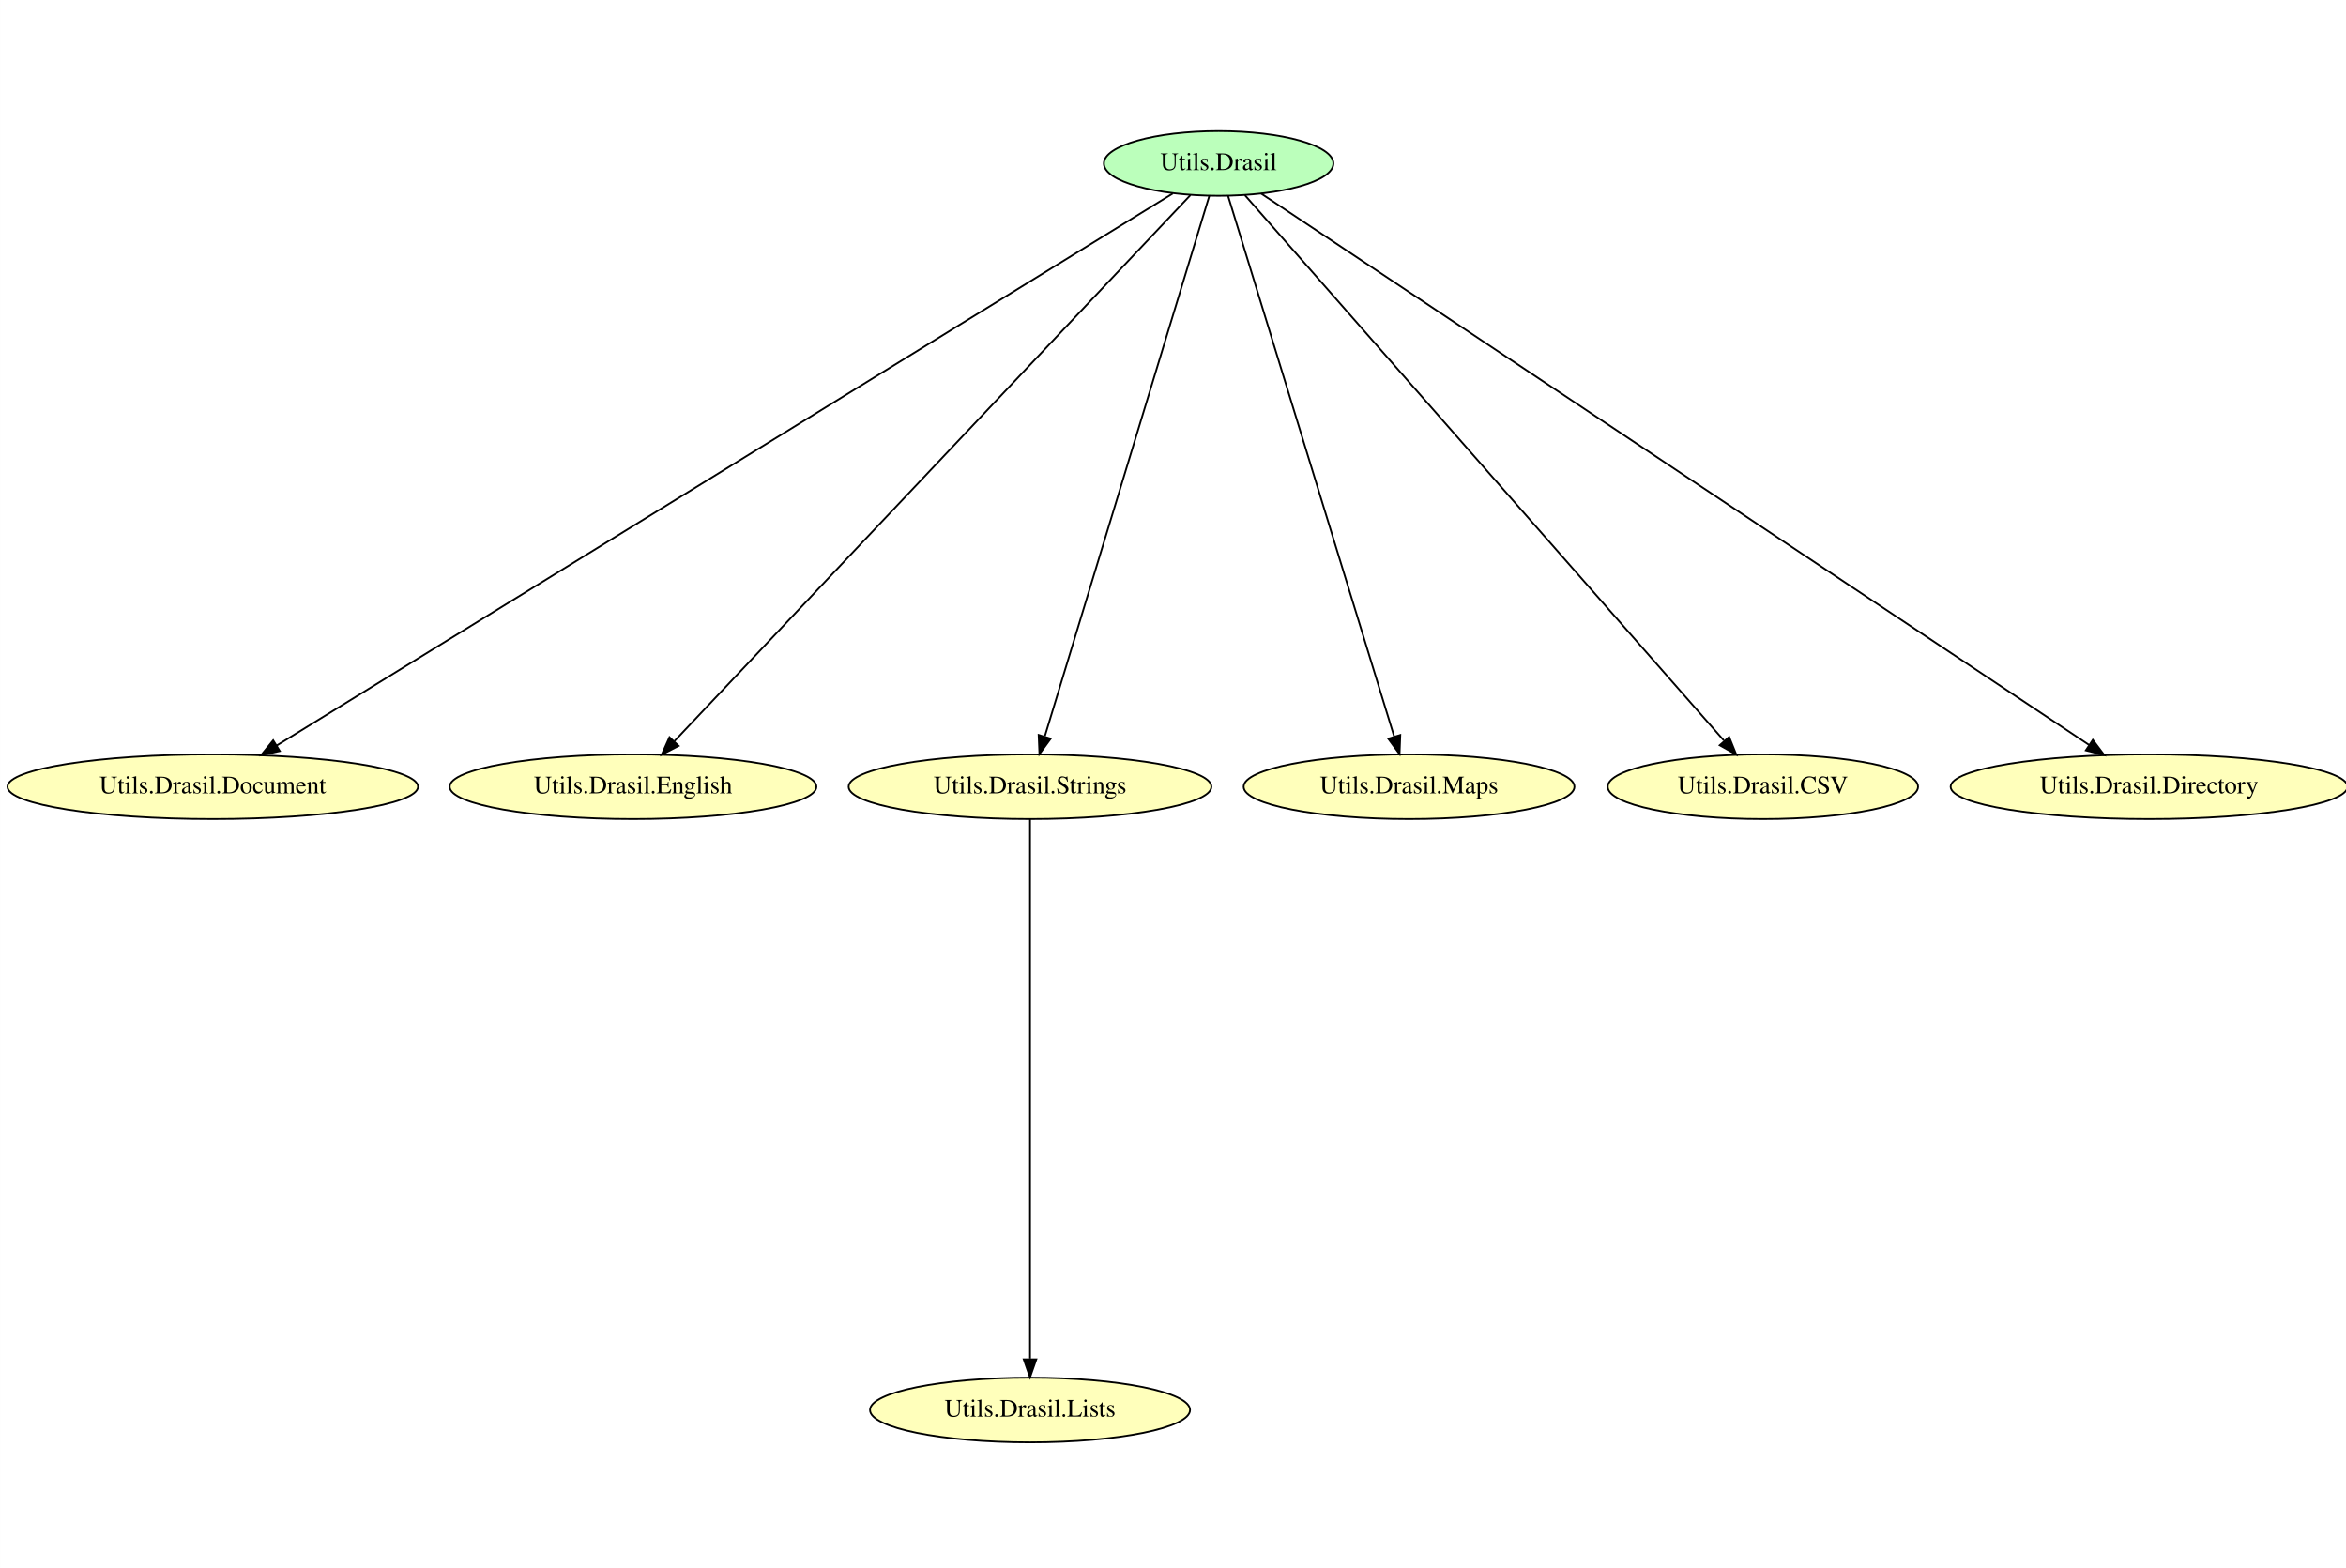
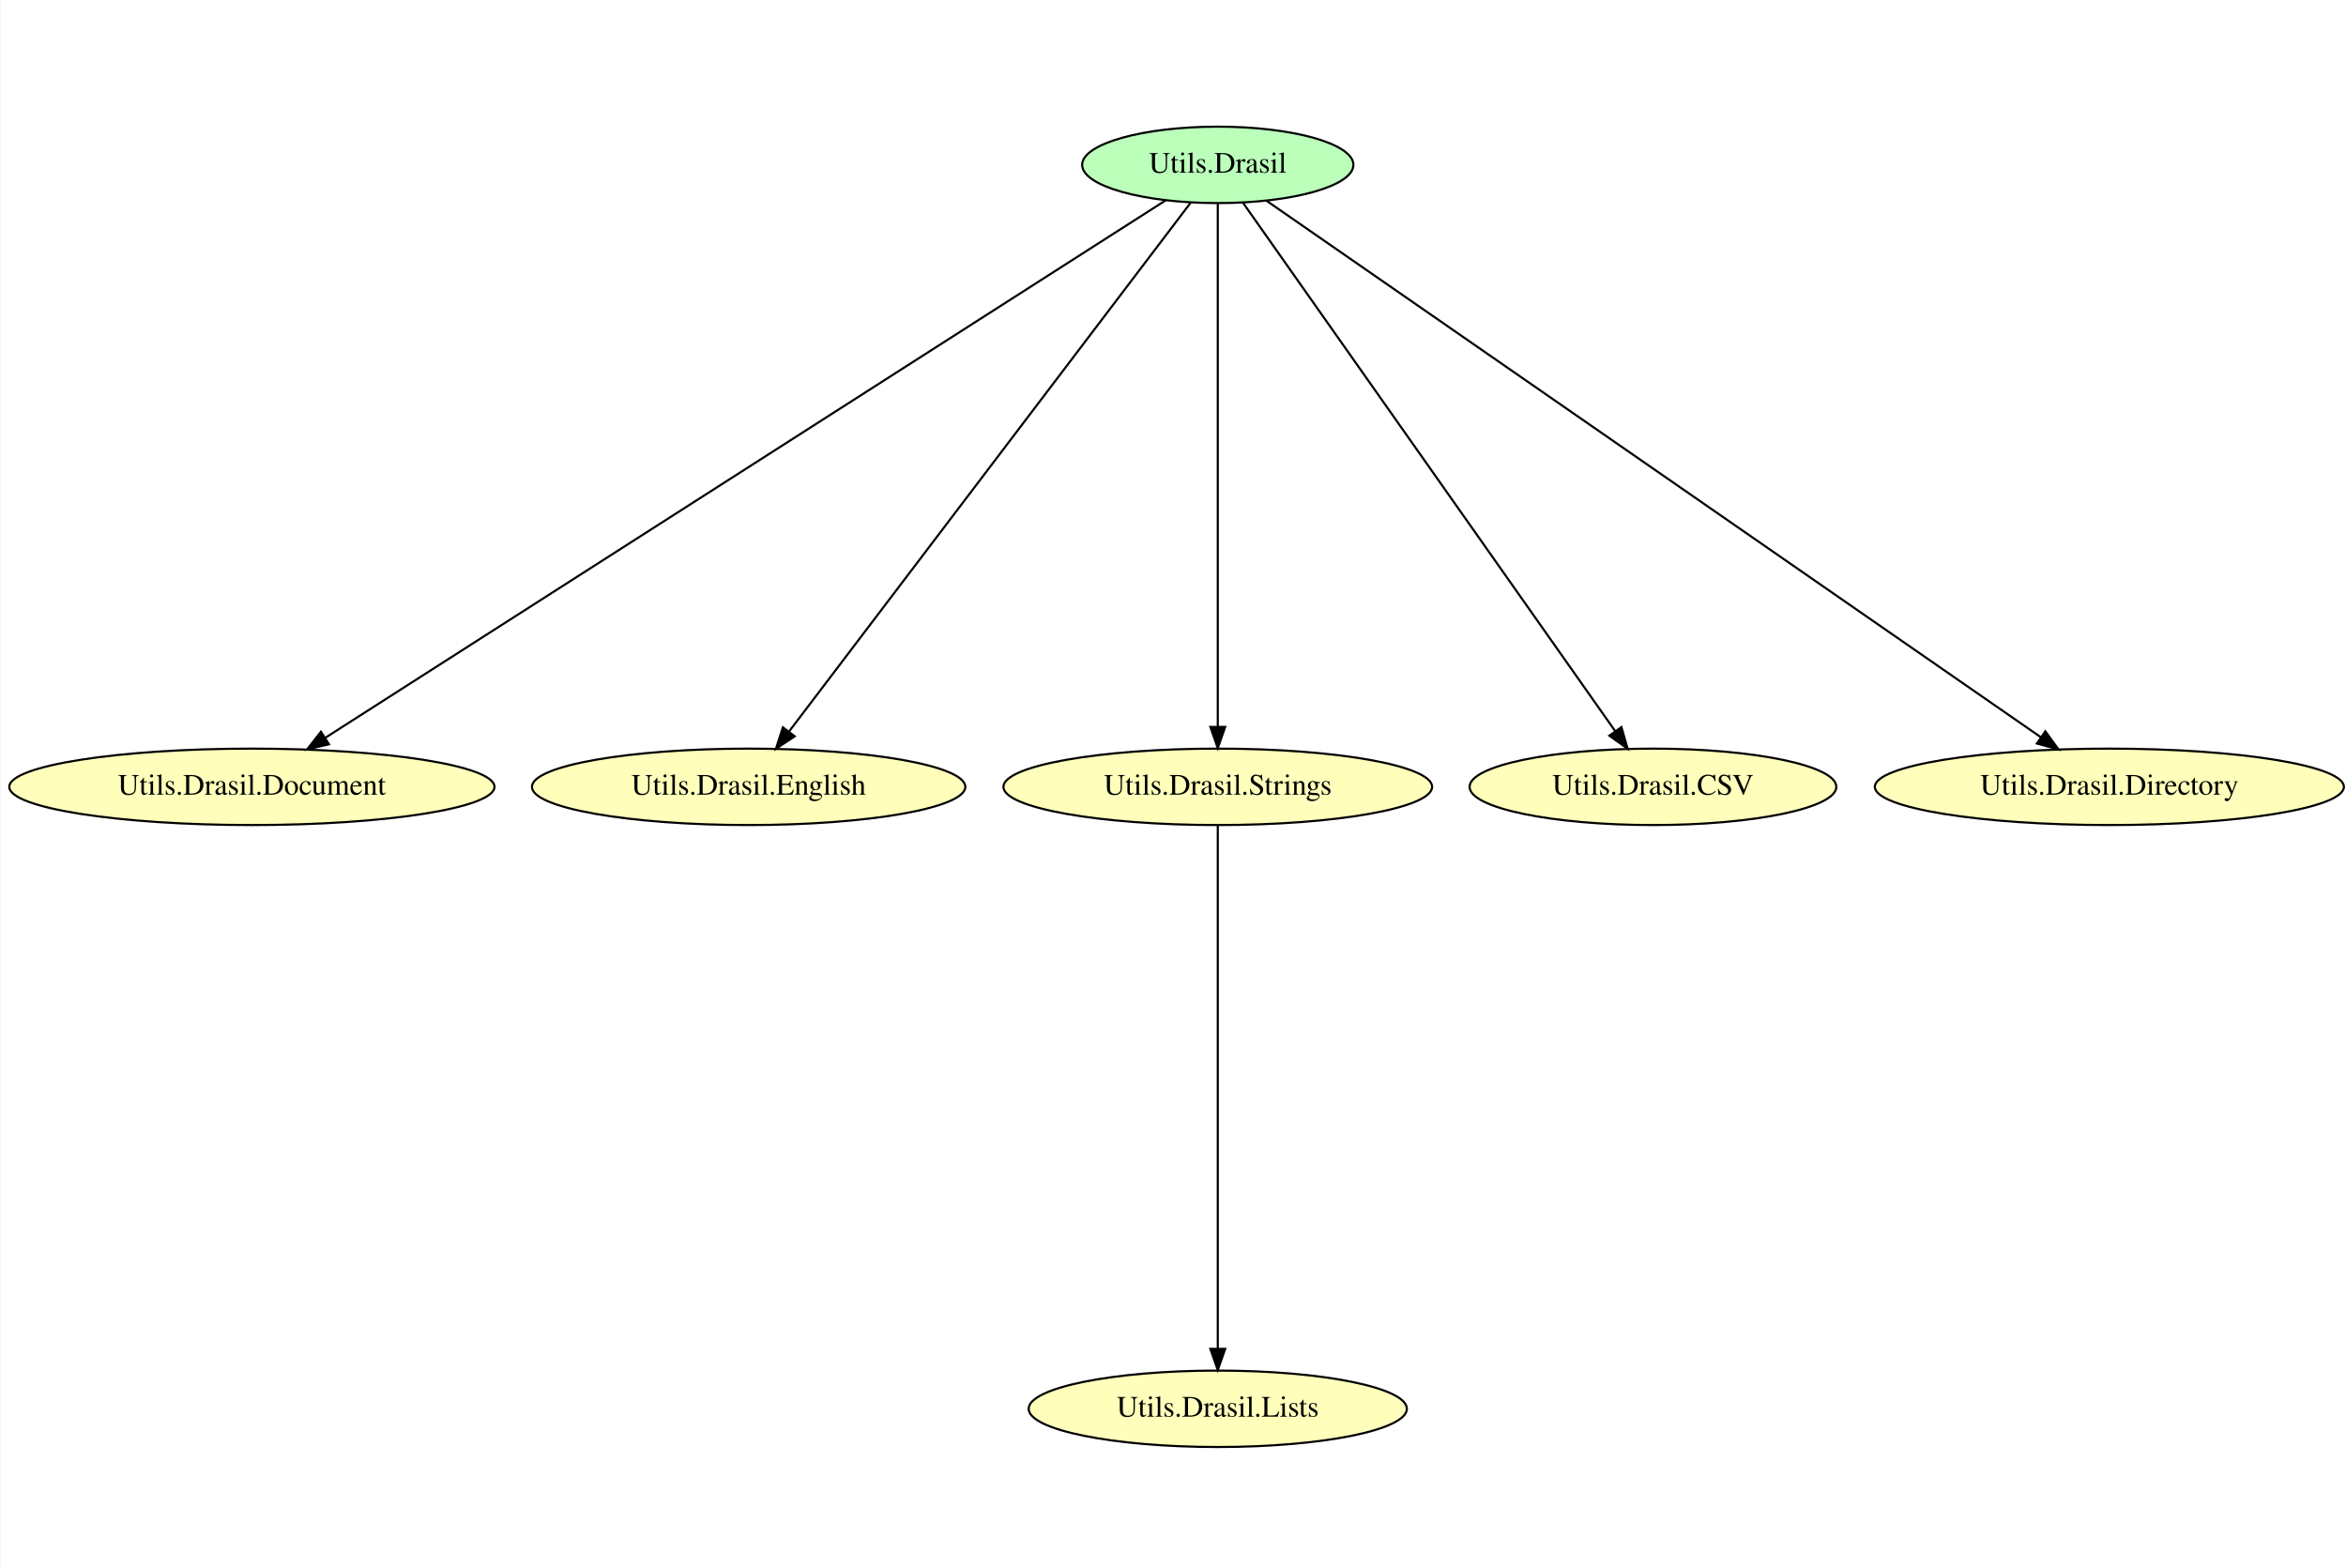
- <svg xmlns="http://www.w3.org/2000/svg" width="431pt" height="288pt" viewBox="0.00 0.00 430.97 288.00">
-   <g id="graph0" class="graph" transform="scale(0.33 0.33) rotate(0) translate(4 872)">
-     <polygon fill="white" stroke="transparent" points="-4,4 -4,-872 1306.88,-872 1306.88,4 -4,4" />
+ <svg xmlns="http://www.w3.org/2000/svg" width="431pt" height="288pt" viewBox="0.00 0.00 430.79 288.00">
+   <g id="graph0" class="graph" transform="scale(0.39 0.39) rotate(0) translate(4 736.67)">
+     <polygon fill="white" stroke="transparent" points="-4,4 -4,-736.67 1103.88,-736.67 1103.88,4 -4,4" />
    <g id="node1" class="node">
-       <ellipse fill="#bbffbb" stroke="black" cx="674.39" cy="-781" rx="63.89" ry="18" />
-       <text text-anchor="middle" x="674.39" y="-777.3" font-family="Times,serif" font-size="14.00">Utils.Drasil</text>
+       <ellipse fill="#bbffbb" stroke="black" cx="569.39" cy="-659" rx="63.89" ry="18" />
+       <text text-anchor="middle" x="569.39" y="-655.3" font-family="Times,serif" font-size="14.00">Utils.Drasil</text>
    </g>
    <g id="node2" class="node">
-       <ellipse fill="#ffffbb" stroke="black" cx="114.39" cy="-434" rx="114.28" ry="18" />
-       <text text-anchor="middle" x="114.39" y="-430.3" font-family="Times,serif" font-size="14.00">Utils.Drasil.Document</text>
+       <ellipse fill="#ffffbb" stroke="black" cx="114.39" cy="-366" rx="114.28" ry="18" />
+       <text text-anchor="middle" x="114.39" y="-362.3" font-family="Times,serif" font-size="14.00">Utils.Drasil.Document</text>
    </g>
-     <g id="edge7" class="edge">
-       <path fill="none" stroke="black" d="M648.87,-764.28C558.64,-708.69 254.45,-521.29 149.97,-456.92" />
-       <polygon fill="black" stroke="black" points="151.71,-453.88 141.36,-451.61 148.04,-459.84 151.71,-453.88" />
+     <g id="edge6" class="edge">
+       <path fill="none" stroke="black" d="M544.93,-642.35C468.99,-593.79 237.15,-445.51 148.95,-389.1" />
+       <polygon fill="black" stroke="black" points="150.69,-386.06 140.38,-383.62 146.92,-391.96 150.69,-386.06" />
    </g>
    <g id="node3" class="node">
-       <ellipse fill="#ffffbb" stroke="black" cx="348.39" cy="-434" rx="102.08" ry="18" />
-       <text text-anchor="middle" x="348.39" y="-430.3" font-family="Times,serif" font-size="14.00">Utils.Drasil.English</text>
+       <ellipse fill="#ffffbb" stroke="black" cx="348.39" cy="-366" rx="102.08" ry="18" />
+       <text text-anchor="middle" x="348.39" y="-362.3" font-family="Times,serif" font-size="14.00">Utils.Drasil.English</text>
    </g>
-     <g id="edge6" class="edge">
-       <path fill="none" stroke="black" d="M658.67,-763.36C605.75,-707.35 433.92,-525.52 371.4,-459.36" />
-       <polygon fill="black" stroke="black" points="373.75,-456.74 364.34,-451.88 368.66,-461.55 373.75,-456.74" />
+     <g id="edge5" class="edge">
+       <path fill="none" stroke="black" d="M556.55,-641.1C519.4,-592.18 411.62,-450.26 367.53,-392.2" />
+       <polygon fill="black" stroke="black" points="370.1,-389.8 361.26,-383.95 364.52,-394.03 370.1,-389.8" />
    </g>
    <g id="node4" class="node">
-       <ellipse fill="#ffffbb" stroke="black" cx="569.39" cy="-434" rx="100.98" ry="18" />
-       <text text-anchor="middle" x="569.39" y="-430.3" font-family="Times,serif" font-size="14.00">Utils.Drasil.Strings</text>
+       <ellipse fill="#ffffbb" stroke="black" cx="569.39" cy="-366" rx="100.98" ry="18" />
+       <text text-anchor="middle" x="569.39" y="-362.3" font-family="Times,serif" font-size="14.00">Utils.Drasil.Strings</text>
    </g>
-     <g id="edge5" class="edge">
-       <path fill="none" stroke="black" d="M669.18,-762.89C652.21,-707.14 598.41,-530.37 577.66,-462.19" />
-       <polygon fill="black" stroke="black" points="580.89,-460.76 574.63,-452.21 574.19,-462.8 580.89,-460.76" />
+     <g id="edge4" class="edge">
+       <path fill="none" stroke="black" d="M569.39,-640.67C569.39,-591.94 569.39,-453.47 569.39,-394.32" />
+       <polygon fill="black" stroke="black" points="572.89,-394.24 569.39,-384.24 565.89,-394.24 572.89,-394.24" />
    </g>
    <g id="node6" class="node">
-       <ellipse fill="#ffffbb" stroke="black" cx="780.39" cy="-434" rx="92.08" ry="18" />
-       <text text-anchor="middle" x="780.39" y="-430.3" font-family="Times,serif" font-size="14.00">Utils.Drasil.Maps</text>
+       <ellipse fill="#ffffbb" stroke="black" cx="774.39" cy="-366" rx="86.38" ry="18" />
+       <text text-anchor="middle" x="774.39" y="-362.3" font-family="Times,serif" font-size="14.00">Utils.Drasil.CSV</text>
    </g>
-     <g id="edge4" class="edge">
-       <path fill="none" stroke="black" d="M679.65,-762.89C696.78,-707.14 751.09,-530.37 772.04,-462.19" />
-       <polygon fill="black" stroke="black" points="775.51,-462.8 775.1,-452.21 768.82,-460.74 775.51,-462.8" />
+     <g id="edge3" class="edge">
+       <path fill="none" stroke="black" d="M581.3,-641.1C615.76,-592.18 715.74,-450.26 756.63,-392.2" />
+       <polygon fill="black" stroke="black" points="759.55,-394.14 762.45,-383.95 753.83,-390.11 759.55,-394.14" />
    </g>
    <g id="node7" class="node">
-       <ellipse fill="#ffffbb" stroke="black" cx="977.39" cy="-434" rx="86.38" ry="18" />
-       <text text-anchor="middle" x="977.39" y="-430.3" font-family="Times,serif" font-size="14.00">Utils.Drasil.CSV</text>
-     </g>
-     <g id="edge3" class="edge">
-       <path fill="none" stroke="black" d="M689,-763.36C738.09,-707.47 897.24,-526.26 955.64,-459.76" />
-       <polygon fill="black" stroke="black" points="958.6,-461.7 962.57,-451.88 953.34,-457.08 958.6,-461.7" />
-     </g>
-     <g id="node8" class="node">
-       <ellipse fill="#ffffbb" stroke="black" cx="1192.39" cy="-434" rx="110.48" ry="18" />
-       <text text-anchor="middle" x="1192.39" y="-430.3" font-family="Times,serif" font-size="14.00">Utils.Drasil.Directory</text>
+       <ellipse fill="#ffffbb" stroke="black" cx="989.39" cy="-366" rx="110.48" ry="18" />
+       <text text-anchor="middle" x="989.39" y="-362.3" font-family="Times,serif" font-size="14.00">Utils.Drasil.Directory</text>
    </g>
    <g id="edge2" class="edge">
-       <path fill="none" stroke="black" d="M697.99,-764.28C781.29,-708.8 1061.7,-522.04 1158.89,-457.31" />
-       <polygon fill="black" stroke="black" points="1161.06,-460.07 1167.44,-451.61 1157.18,-454.24 1161.06,-460.07" />
+       <path fill="none" stroke="black" d="M592.27,-642.15C662.55,-593.46 875.45,-445.95 957.07,-389.4" />
+       <polygon fill="black" stroke="black" points="959.23,-392.16 965.45,-383.59 955.24,-386.4 959.23,-392.16" />
    </g>
    <g id="node5" class="node">
-       <ellipse fill="#ffffbb" stroke="black" cx="569.39" cy="-87" rx="89.08" ry="18" />
-       <text text-anchor="middle" x="569.39" y="-83.3" font-family="Times,serif" font-size="14.00">Utils.Drasil.Lists</text>
+       <ellipse fill="#ffffbb" stroke="black" cx="569.39" cy="-73" rx="89.08" ry="18" />
+       <text text-anchor="middle" x="569.39" y="-69.3" font-family="Times,serif" font-size="14.00">Utils.Drasil.Lists</text>
    </g>
    <g id="edge1" class="edge">
-       <path fill="none" stroke="black" d="M569.39,-415.89C569.39,-360.25 569.39,-184.09 569.39,-115.61" />
-       <polygon fill="black" stroke="black" points="572.89,-115.21 569.39,-105.21 565.89,-115.21 572.89,-115.21" />
+       <path fill="none" stroke="black" d="M569.39,-347.67C569.39,-298.94 569.39,-160.47 569.39,-101.32" />
+       <polygon fill="black" stroke="black" points="572.89,-101.24 569.39,-91.24 565.89,-101.24 572.89,-101.24" />
    </g>
  </g>
</svg>
